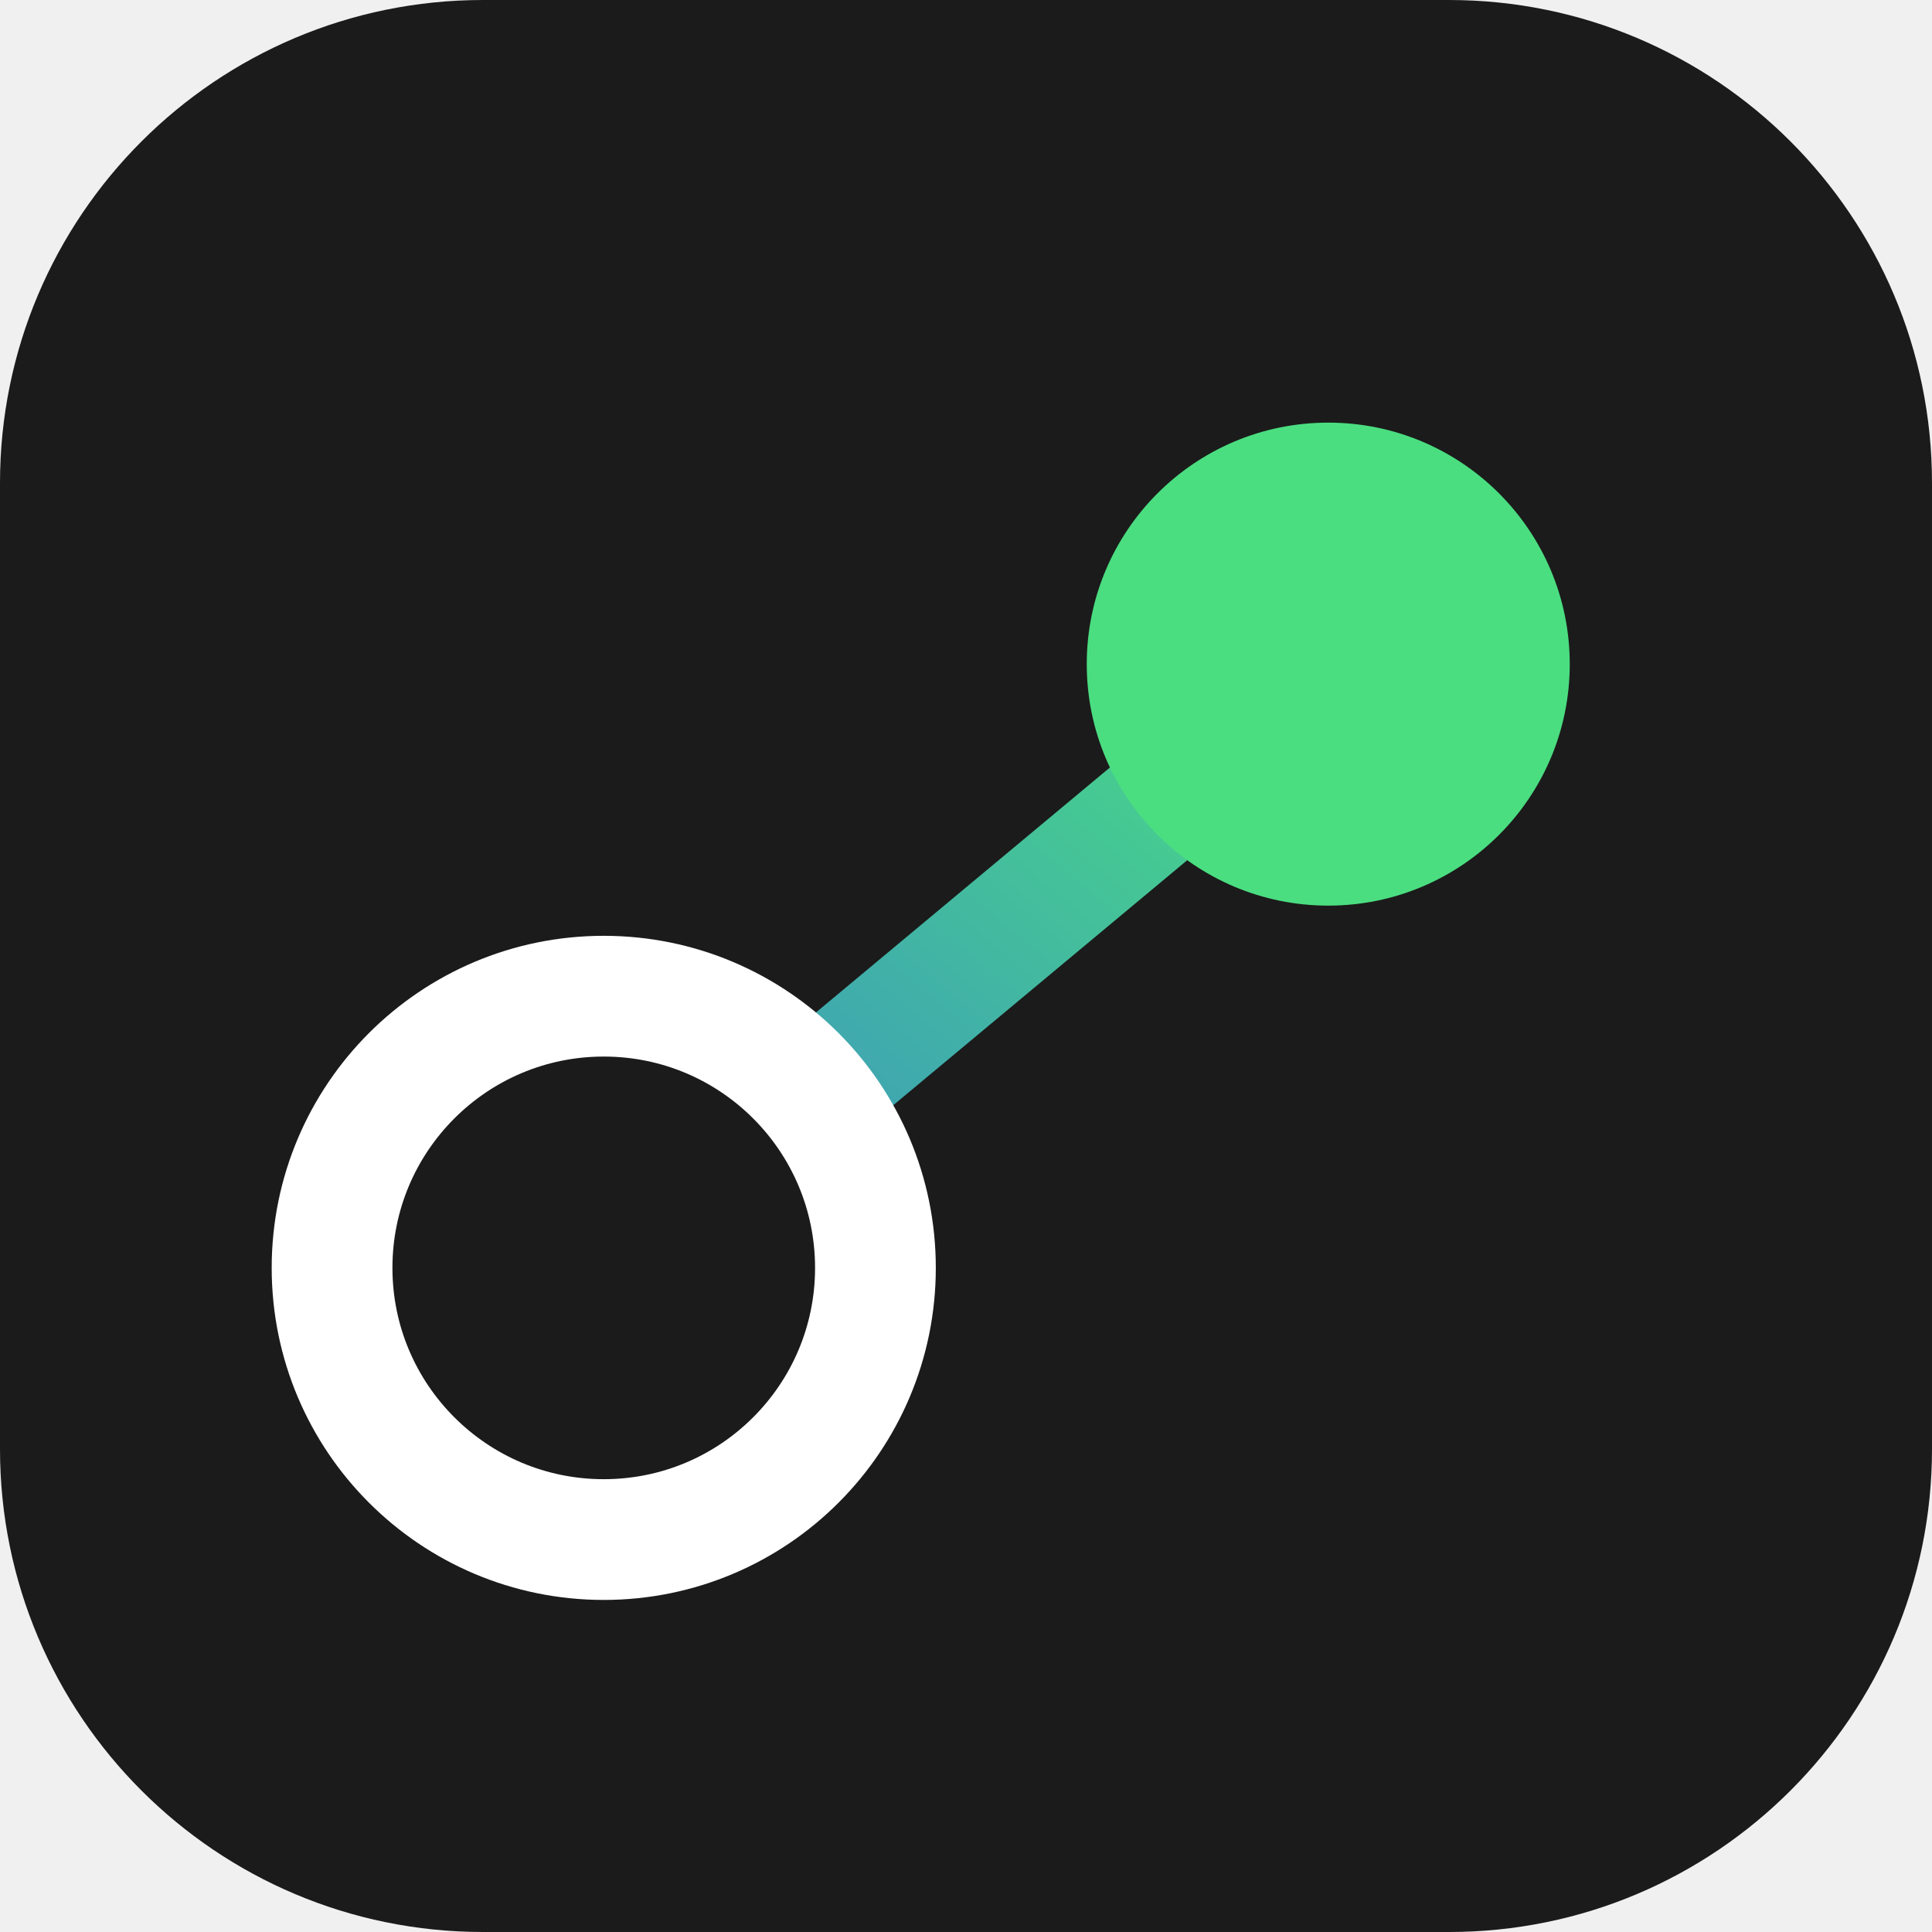
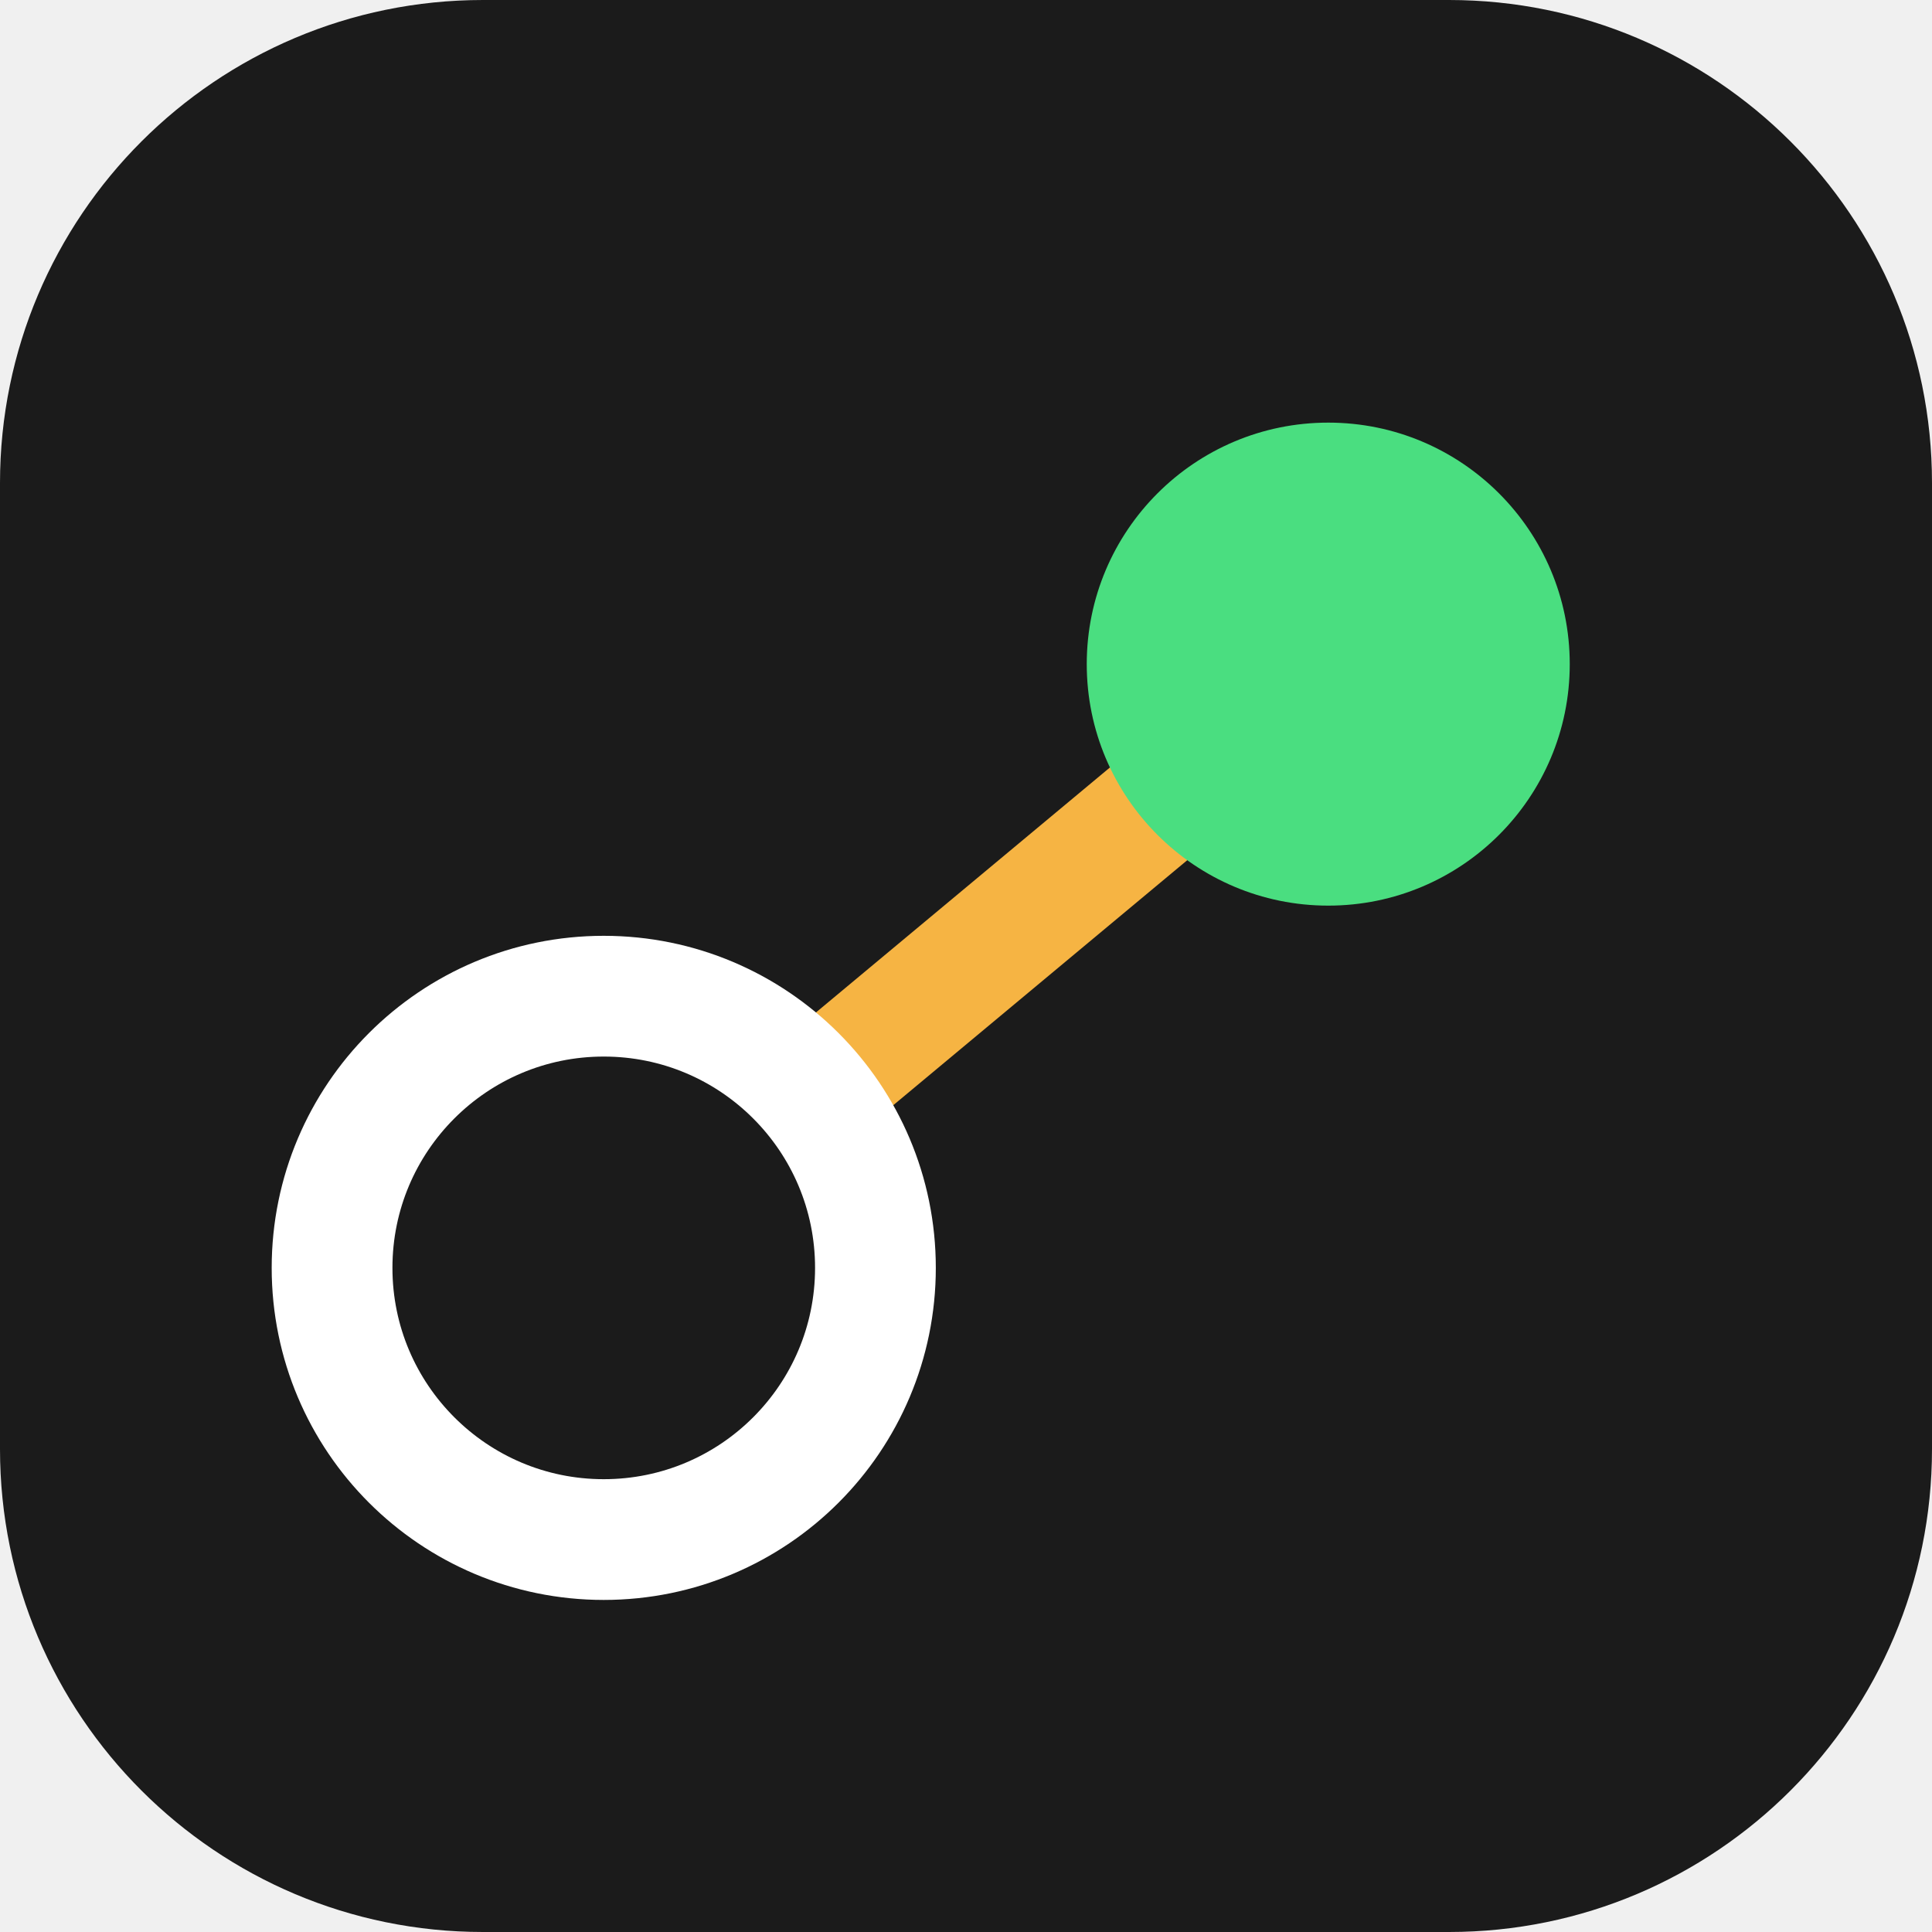
<svg xmlns="http://www.w3.org/2000/svg" viewBox="0 0 32 32">
-   <defs>
-     <linearGradient id="g" x1="0" y1="1" x2="1" y2="0">
-       <stop offset="0" stop-color="#3a8dc7" />
-       <stop offset="1" stop-color="#4ade80" />
-     </linearGradient>
-   </defs>
  <rect width="32" height="32" rx="8" fill="#1b1b1b" />
-   <line x1="10" y1="21" x2="22" y2="11" stroke="url(#g)" stroke-width="2" />
+   <line x1="10" y1="21" x2="22" y2="11" stroke="#f6b443" stroke-width="2" />
  <circle cx="10" cy="21" r="4.5" fill="#1b1b1b" stroke="#ffffff" stroke-width="2" />
  <circle cx="22" cy="11" r="4" fill="#4ade80" />
</svg>
